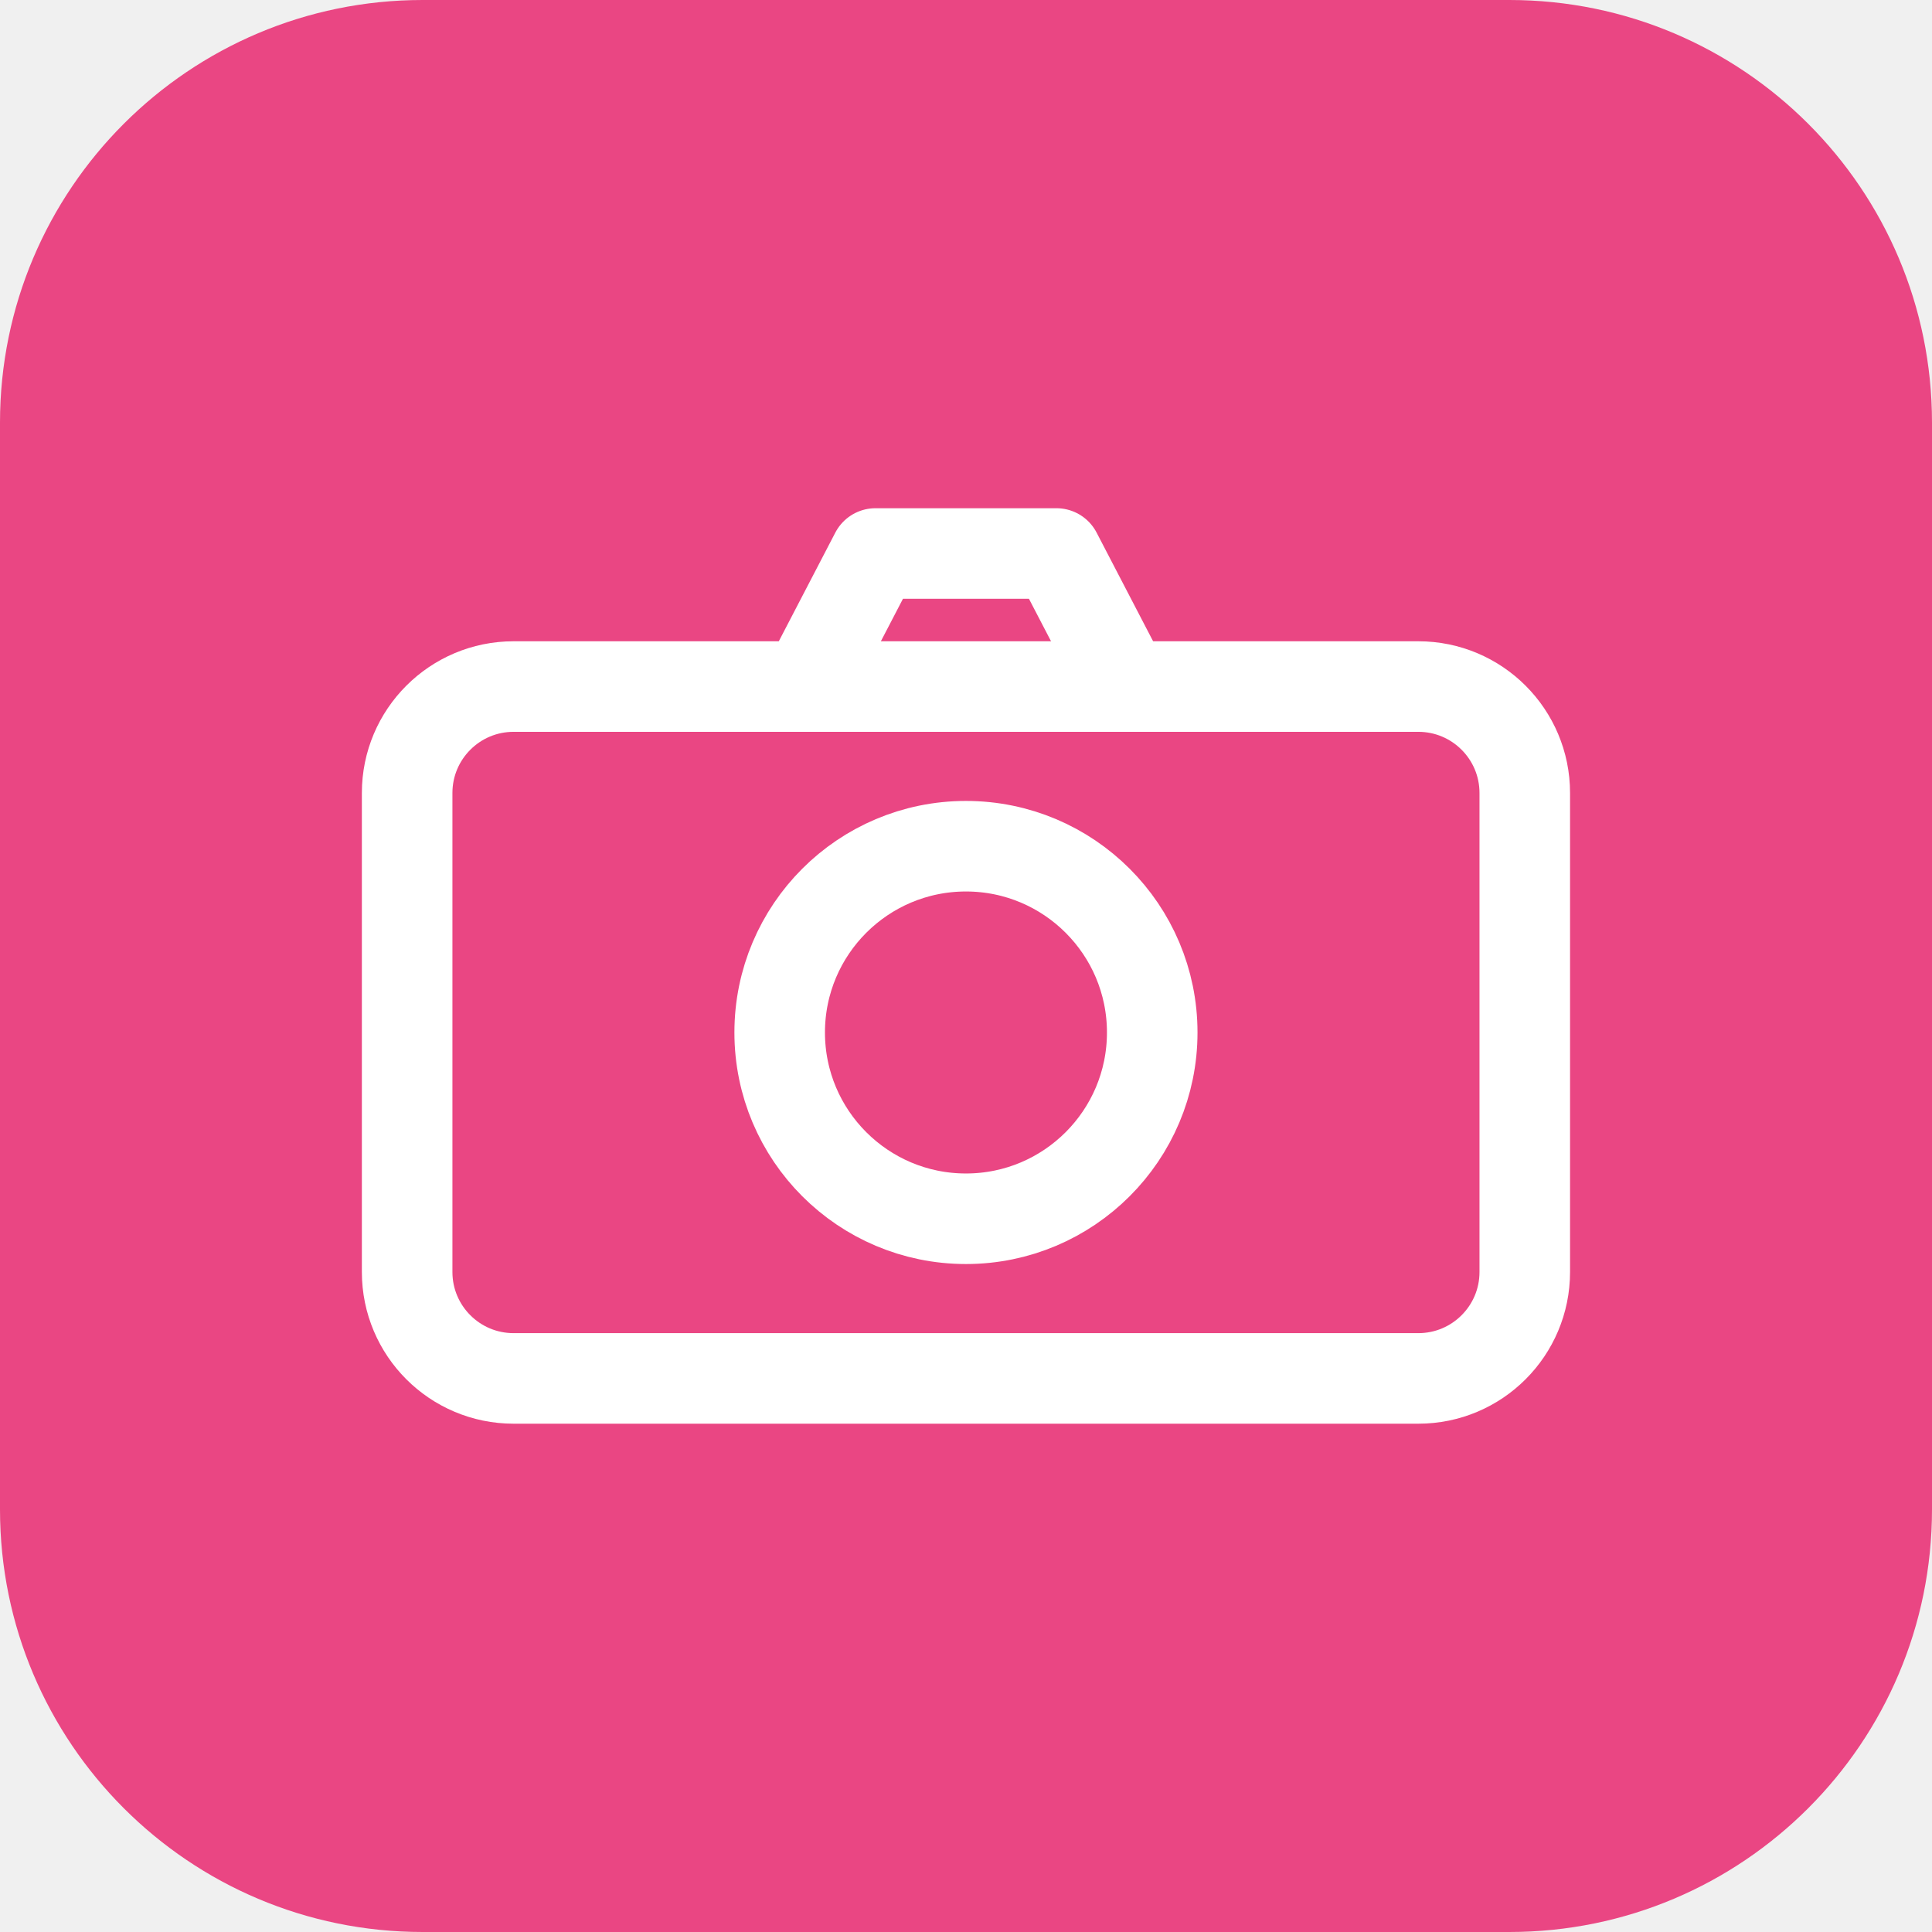
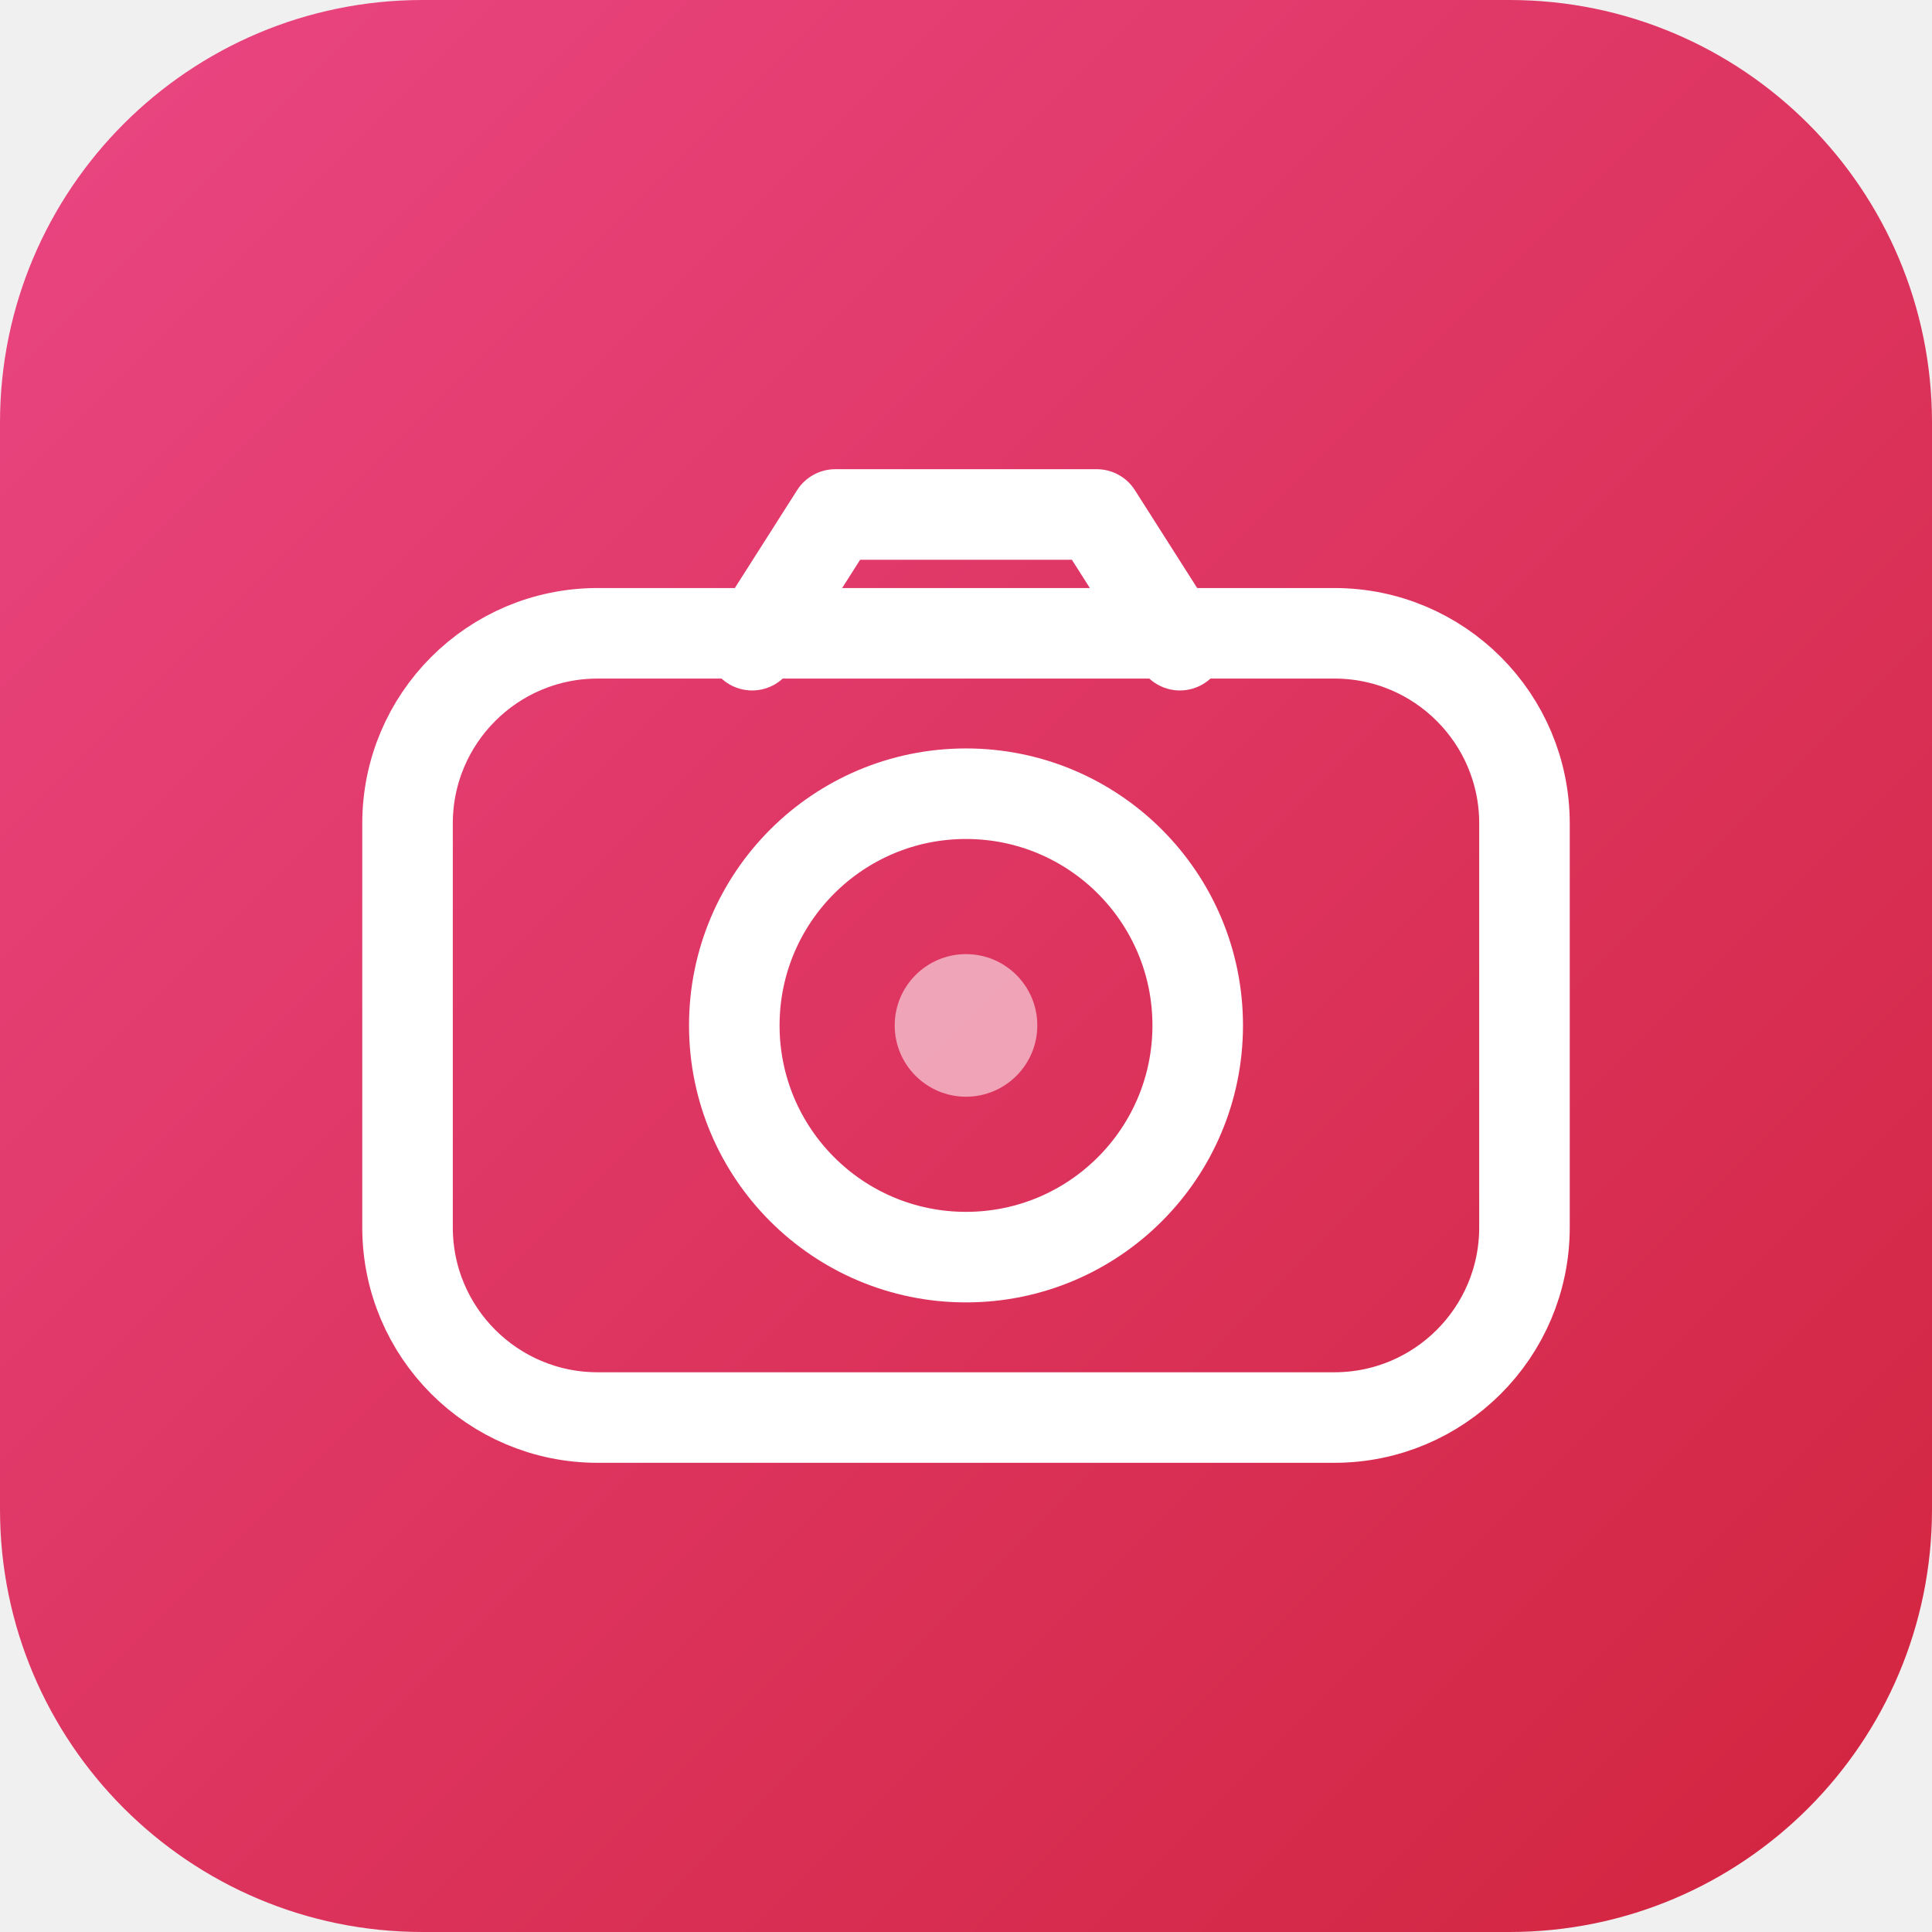
<svg xmlns="http://www.w3.org/2000/svg" viewBox="0 0 64 64">
-   <rect width="64" height="64" rx="14" fill="#ea4683" />
-   <g transform="translate(3.7906,3.3499) scale(0.8815)">
-     <path d="M26 22l2.6-5h6.8L38 22" fill="none" stroke="#fff" stroke-width="3.403" stroke-linecap="round" stroke-linejoin="round" />
-     <rect x="11" y="22" width="42" height="26" rx="4" fill="none" stroke="#fff" stroke-width="3.403" />
-     <circle cx="32" cy="35" r="7" fill="none" stroke="#fff" stroke-width="3.403" />
+   <defs>
+     <linearGradient id="pg" x1="0" y1="0" x2="1" y2="1">
+       <stop offset="0" stop-color="#ea4683" />
+       <stop offset="1" stop-color="#d1243e" />
+     </linearGradient>
+   </defs>
+   <rect width="64" height="64" rx="14" fill="url(#pg)" />
+   <g transform="translate(8.383,10.3511) scale(1.9681)">
+     <g stroke="#fff" fill="none" stroke-width="1.524" stroke-linecap="round" stroke-linejoin="round">
+       <path d="M8.4 5.6l1.4-2.2h4.4l1.4 2.2" />
+       <rect x="2.6" y="5.4" width="18.8" height="13.2" rx="3.2" />
+       <circle cx="12" cy="12" r="3.9" />
+       <circle cx="12" cy="12" r="1.2" fill="#fff" stroke="none" opacity="0.55" />
+     </g>
  </g>
</svg>
